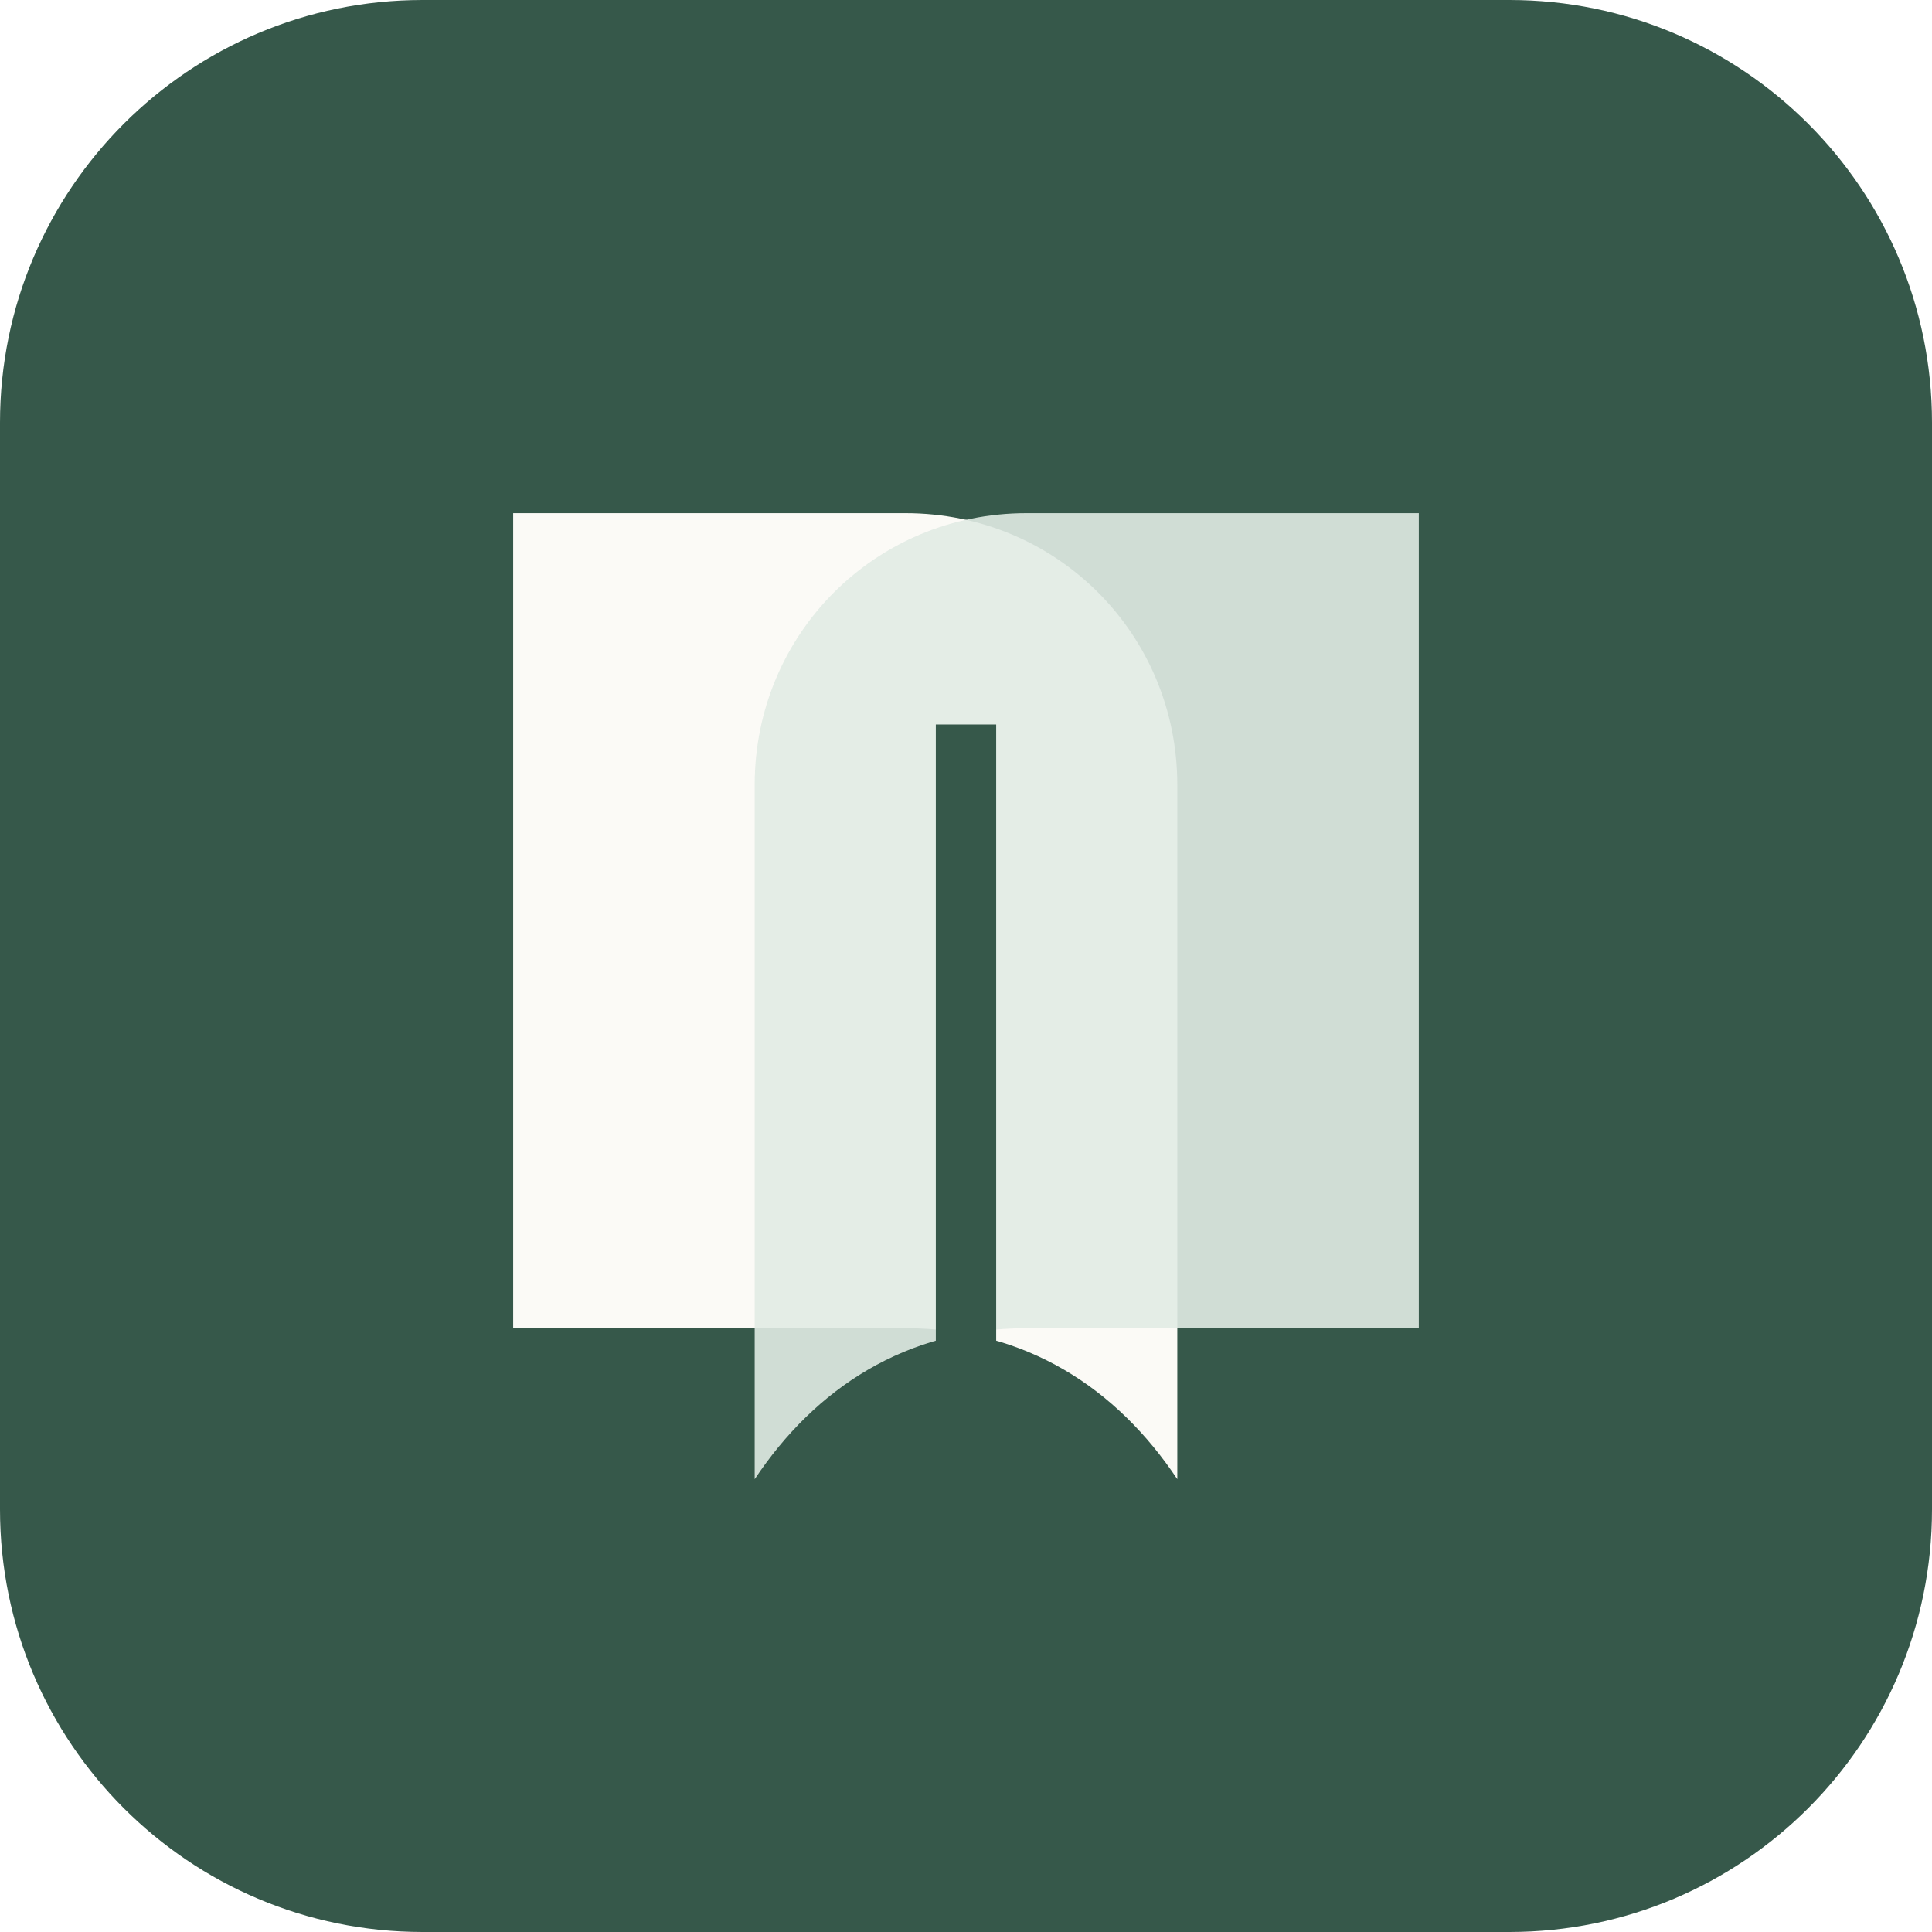
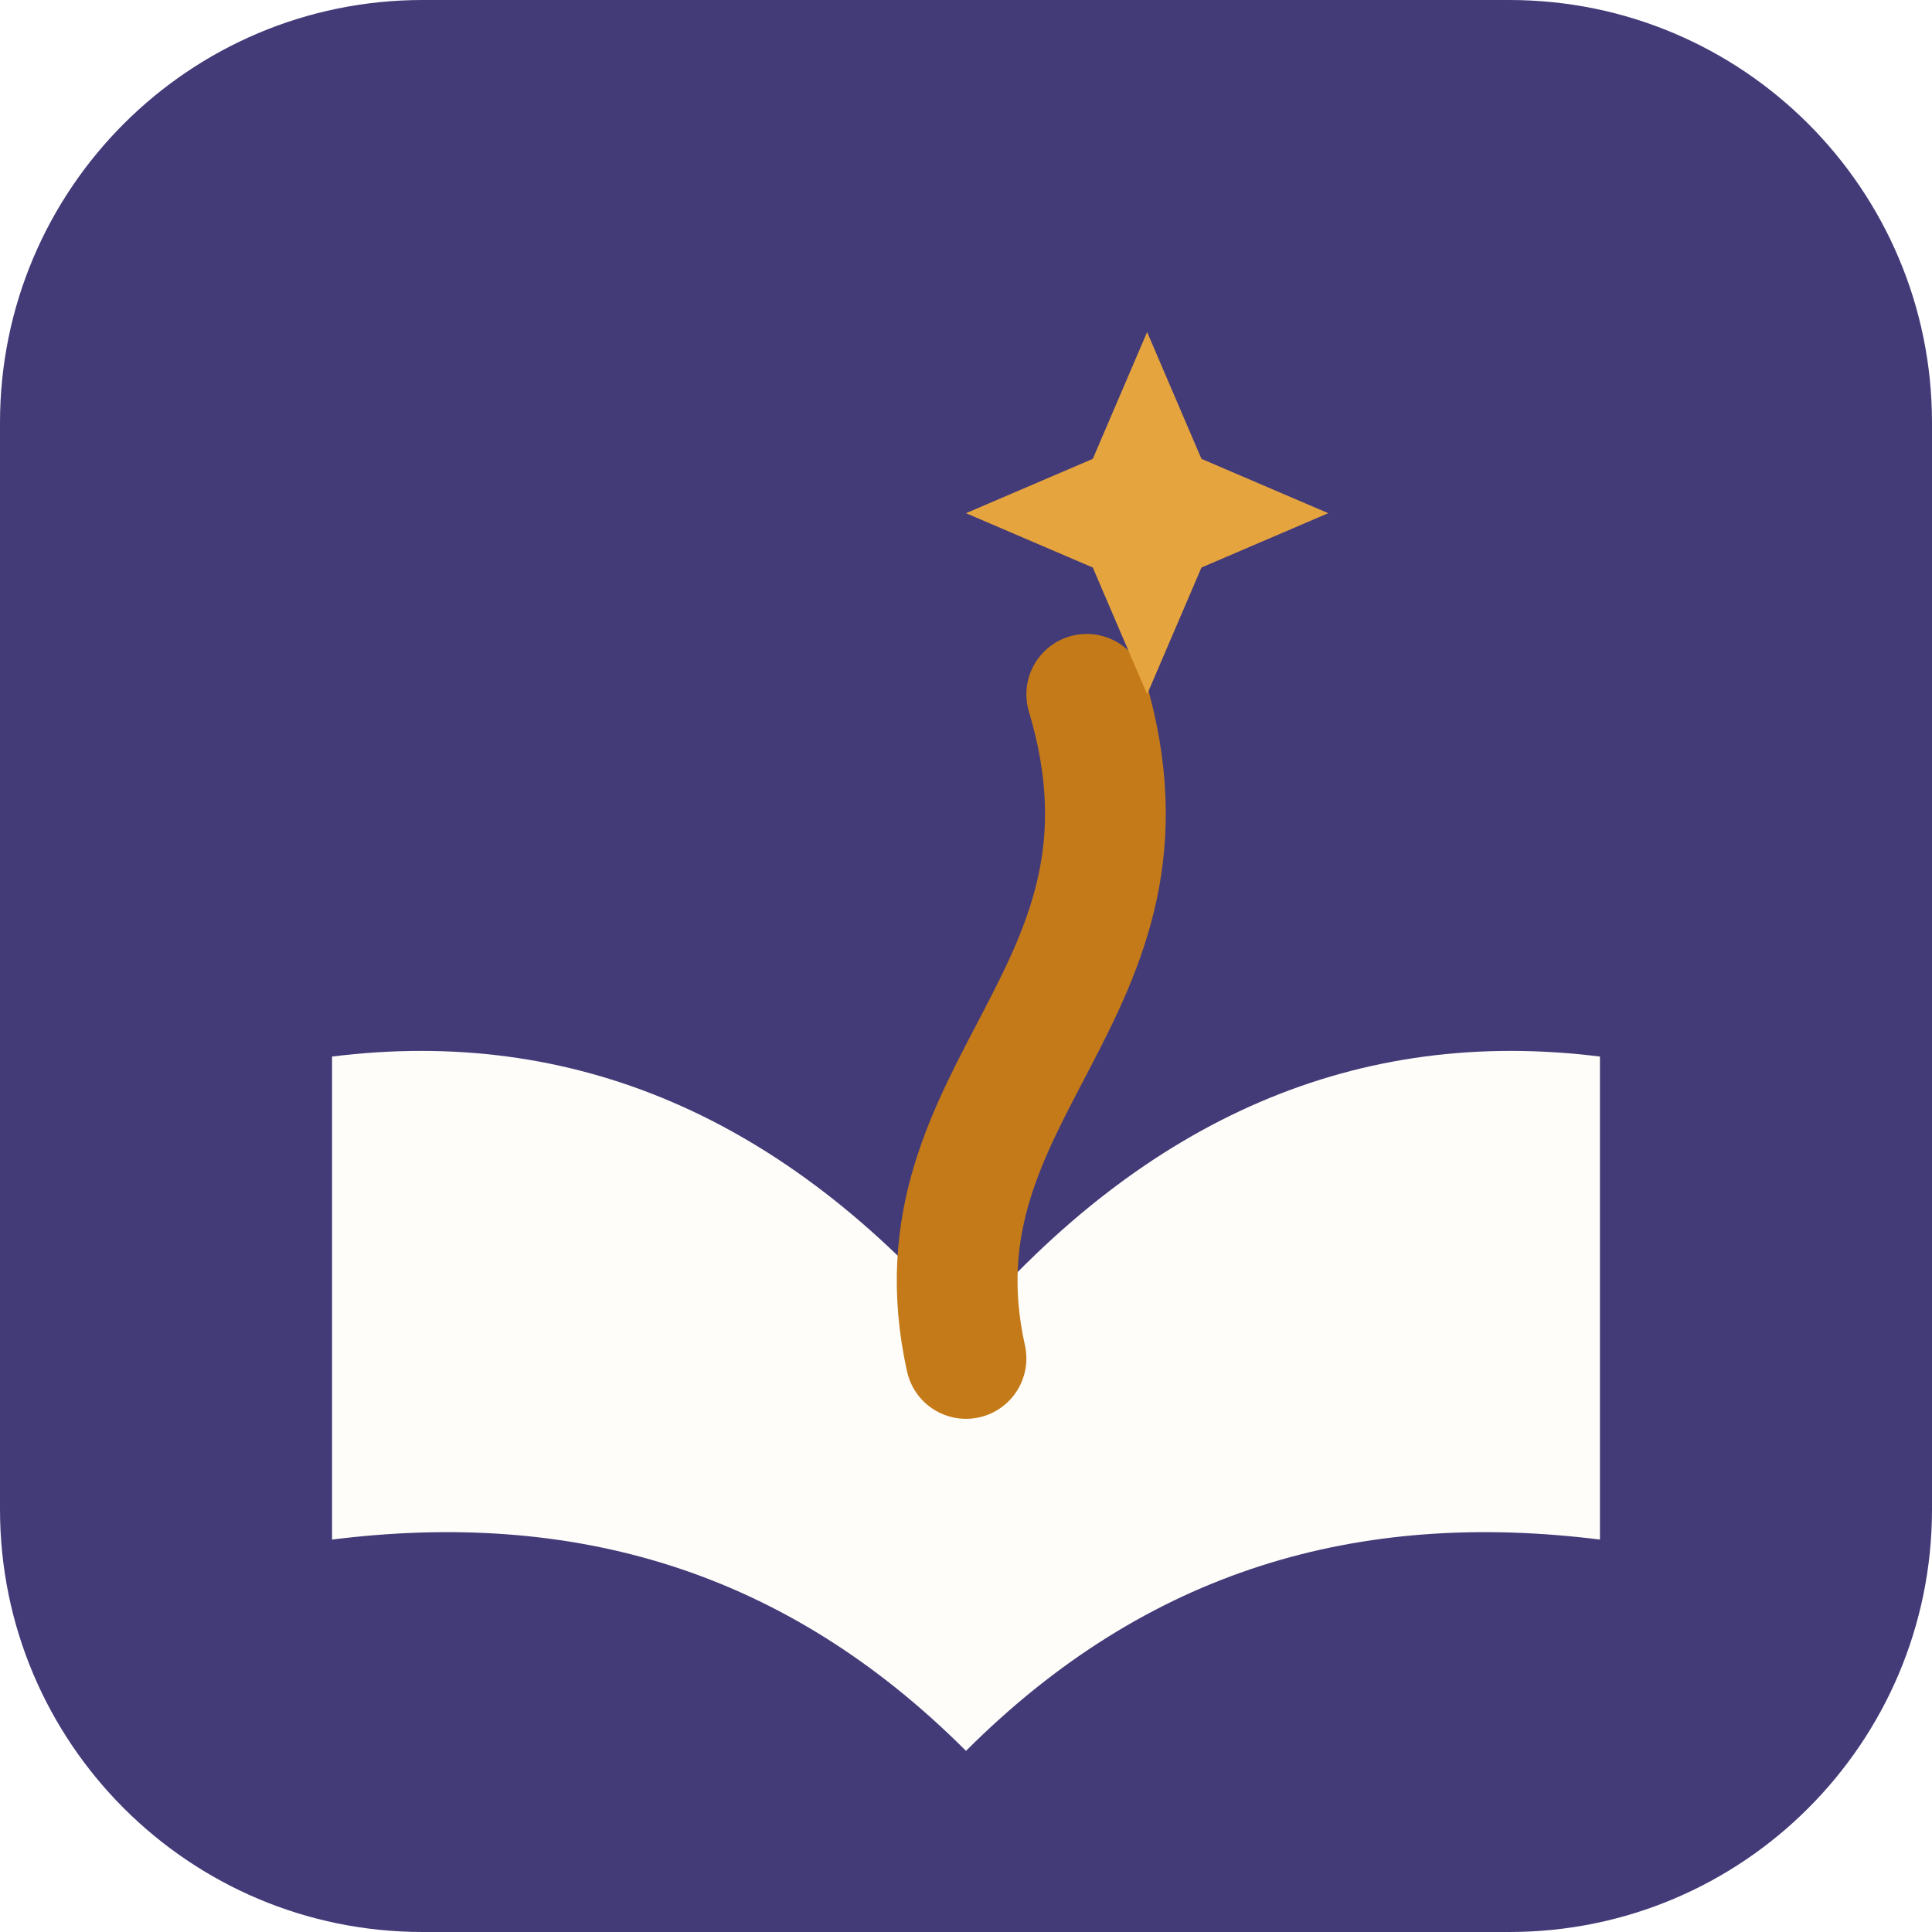
<svg xmlns="http://www.w3.org/2000/svg" viewBox="0 0 64 64">
-   <rect width="64" height="64" rx="14" fill="#36584a" />
-   <path d="M17 17h13c5 0 9 4 9 9v23c-2-3-5-5-9-5H17V17Z" fill="#fbfaf6" />
-   <path d="M47 17H34c-5 0-9 4-9 9v23c2-3 5-5 9-5h13V17Z" fill="#e1ebe4" opacity=".9" />
-   <path d="M32 24v25" stroke="#36584a" stroke-width="2" />
+   <rect width="64" height="64" rx="14" fill="#433b78" />
+   <path d="M11 35c8-1 15 2 21 9 6-7 13-10 21-9v16c-8-1-15 1-21 7-6-6-13-8-21-7z" fill="#fffdf9" />
+   <path d="M32 45c-2-9 7-12 4-22" fill="none" stroke="#c47a18" stroke-width="4" stroke-linecap="round" />
+   <path d="m38 11 1.8 4.2L44 17l-4.2 1.8L38 23l-1.8-4.2L32 17l4.2-1.8z" fill="#e5a43e" />
</svg>
